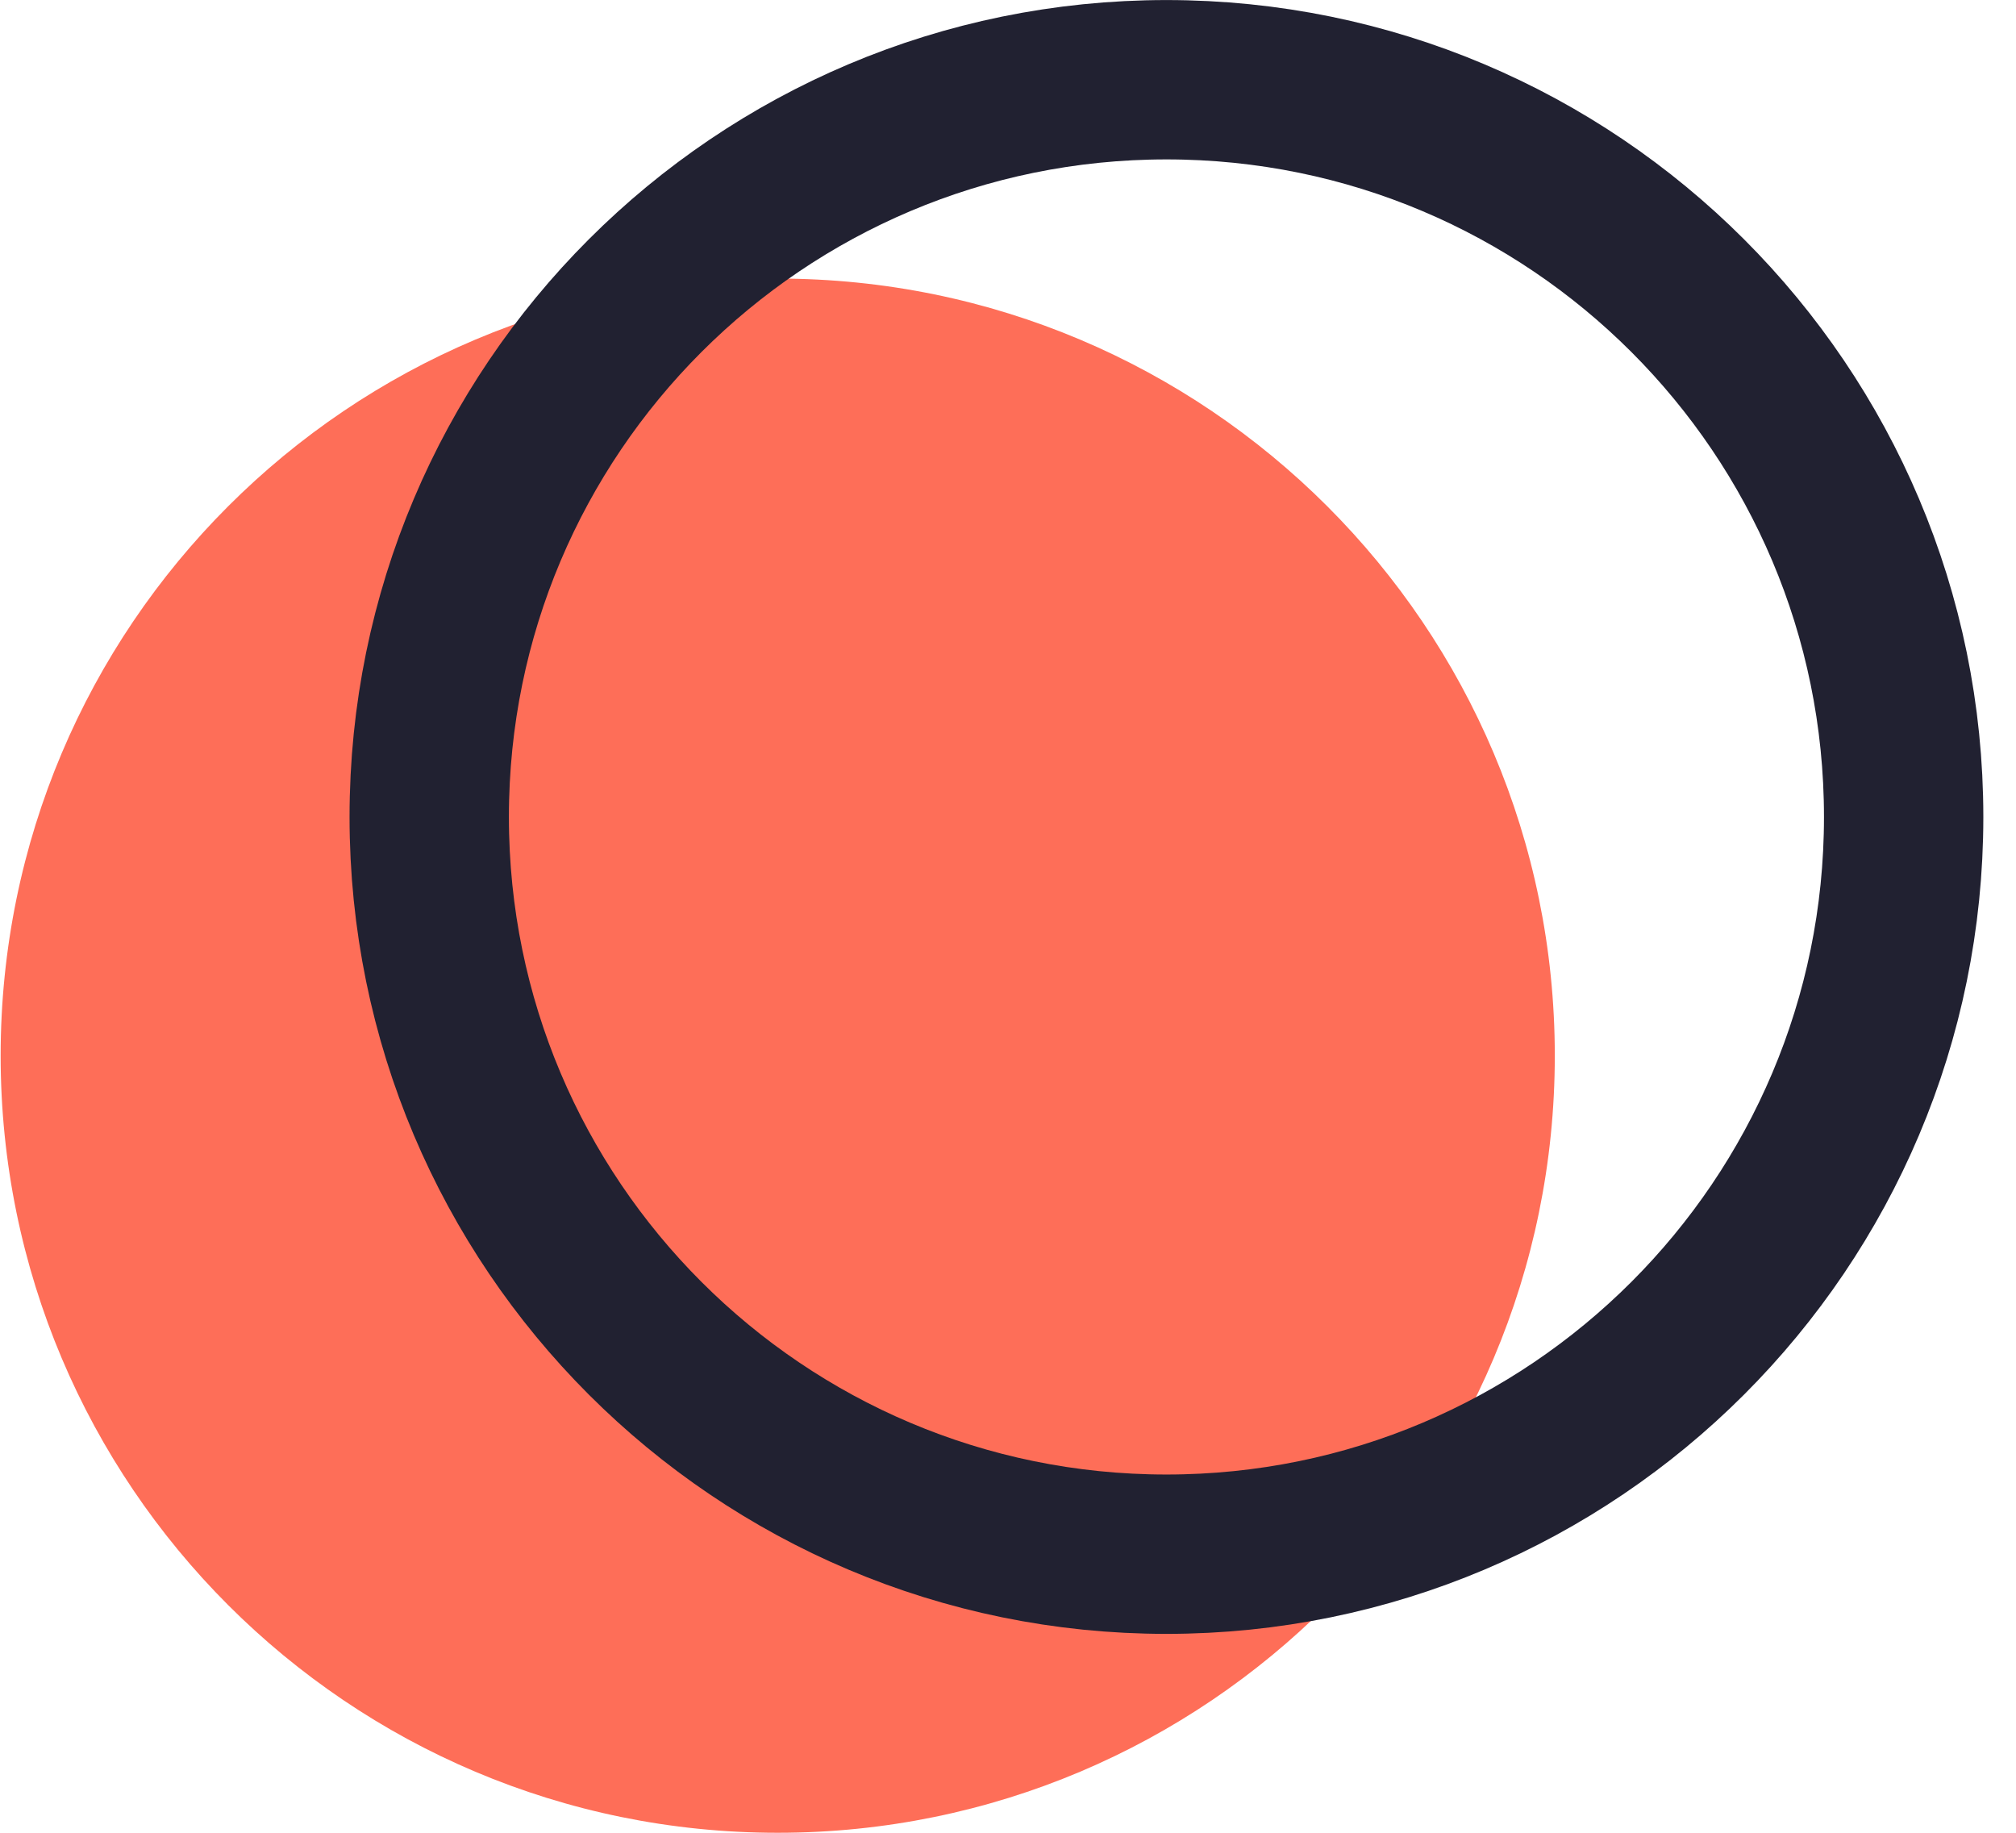
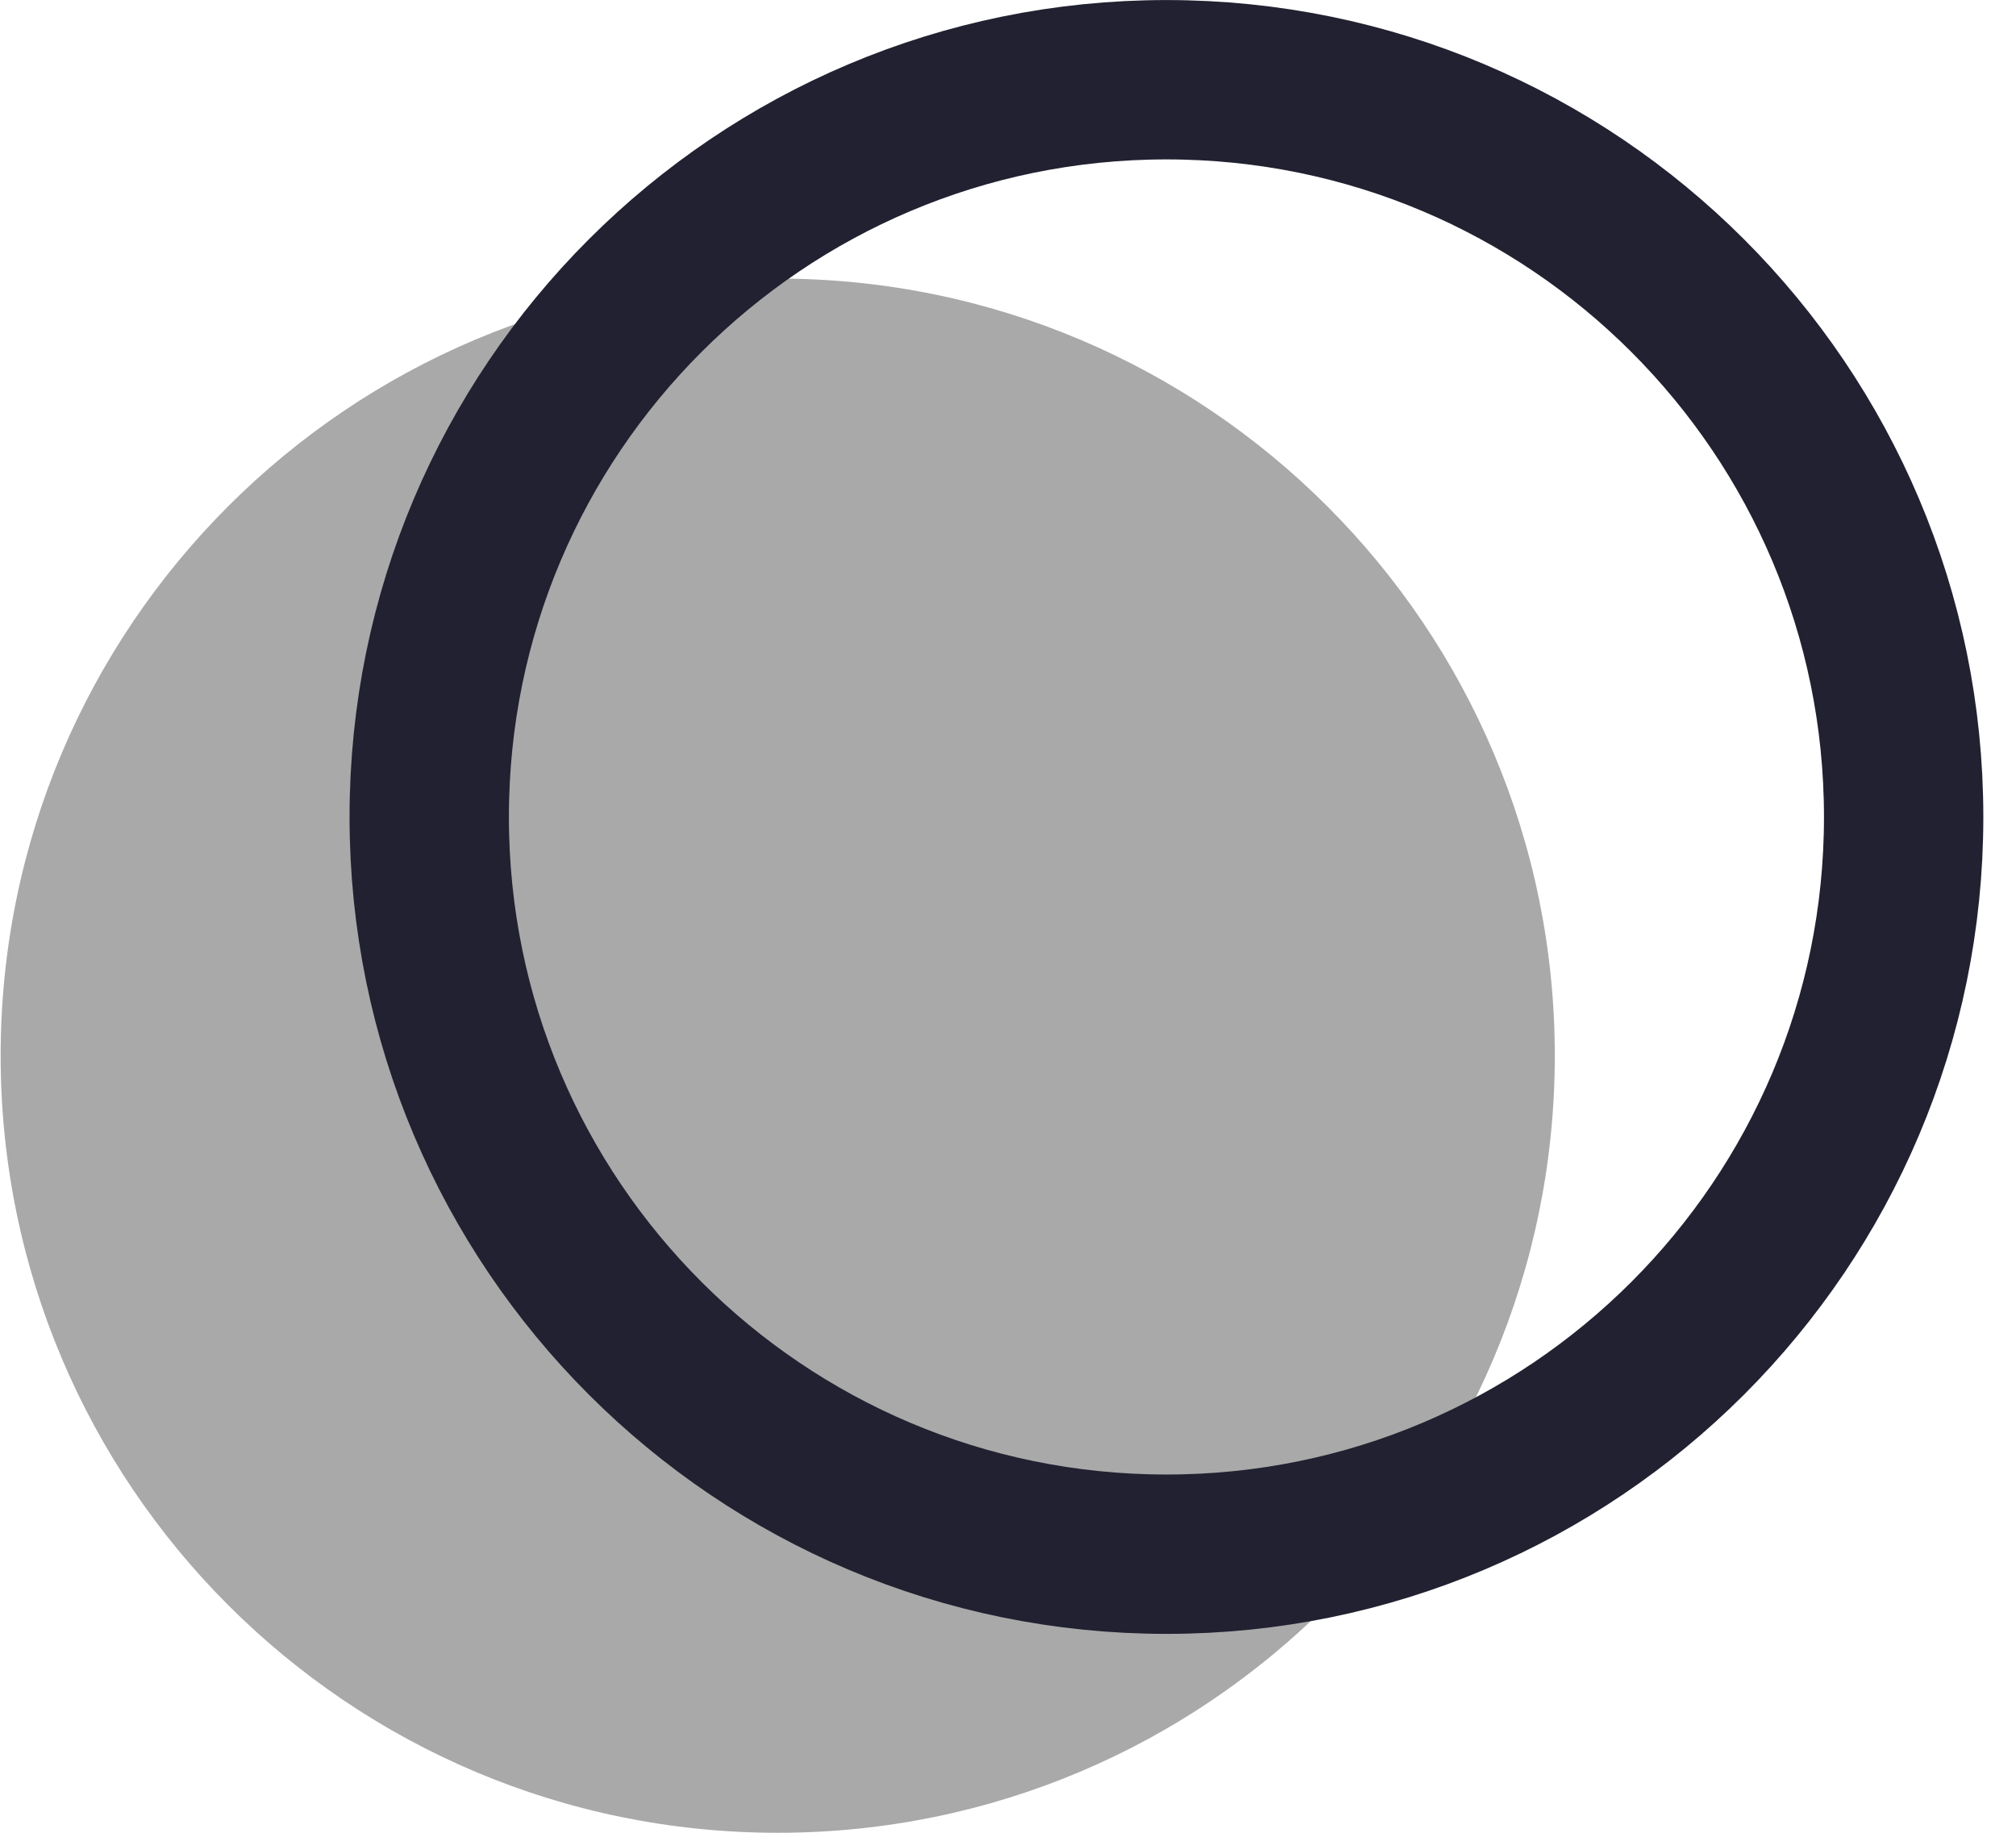
<svg xmlns="http://www.w3.org/2000/svg" width="22" height="20" viewBox="0 0 22 20" fill="none">
-   <ellipse cx="8.487" cy="11.52" rx="8.48" ry="8.48" fill="#FE6E58" />
+   <ellipse cx="8.487" cy="11.52" rx="8.48" ry="8.48" fill="#a9a9a9" />
  <path d="M20.774 8.915C20.774 13.358 17.172 16.96 12.729 16.96C8.286 16.96 4.684 13.358 4.684 8.915C4.684 4.472 8.286 0.87 12.729 0.87C17.172 0.87 20.774 4.472 20.774 8.915Z" stroke="#212131" stroke-width="1.739" />
</svg>
